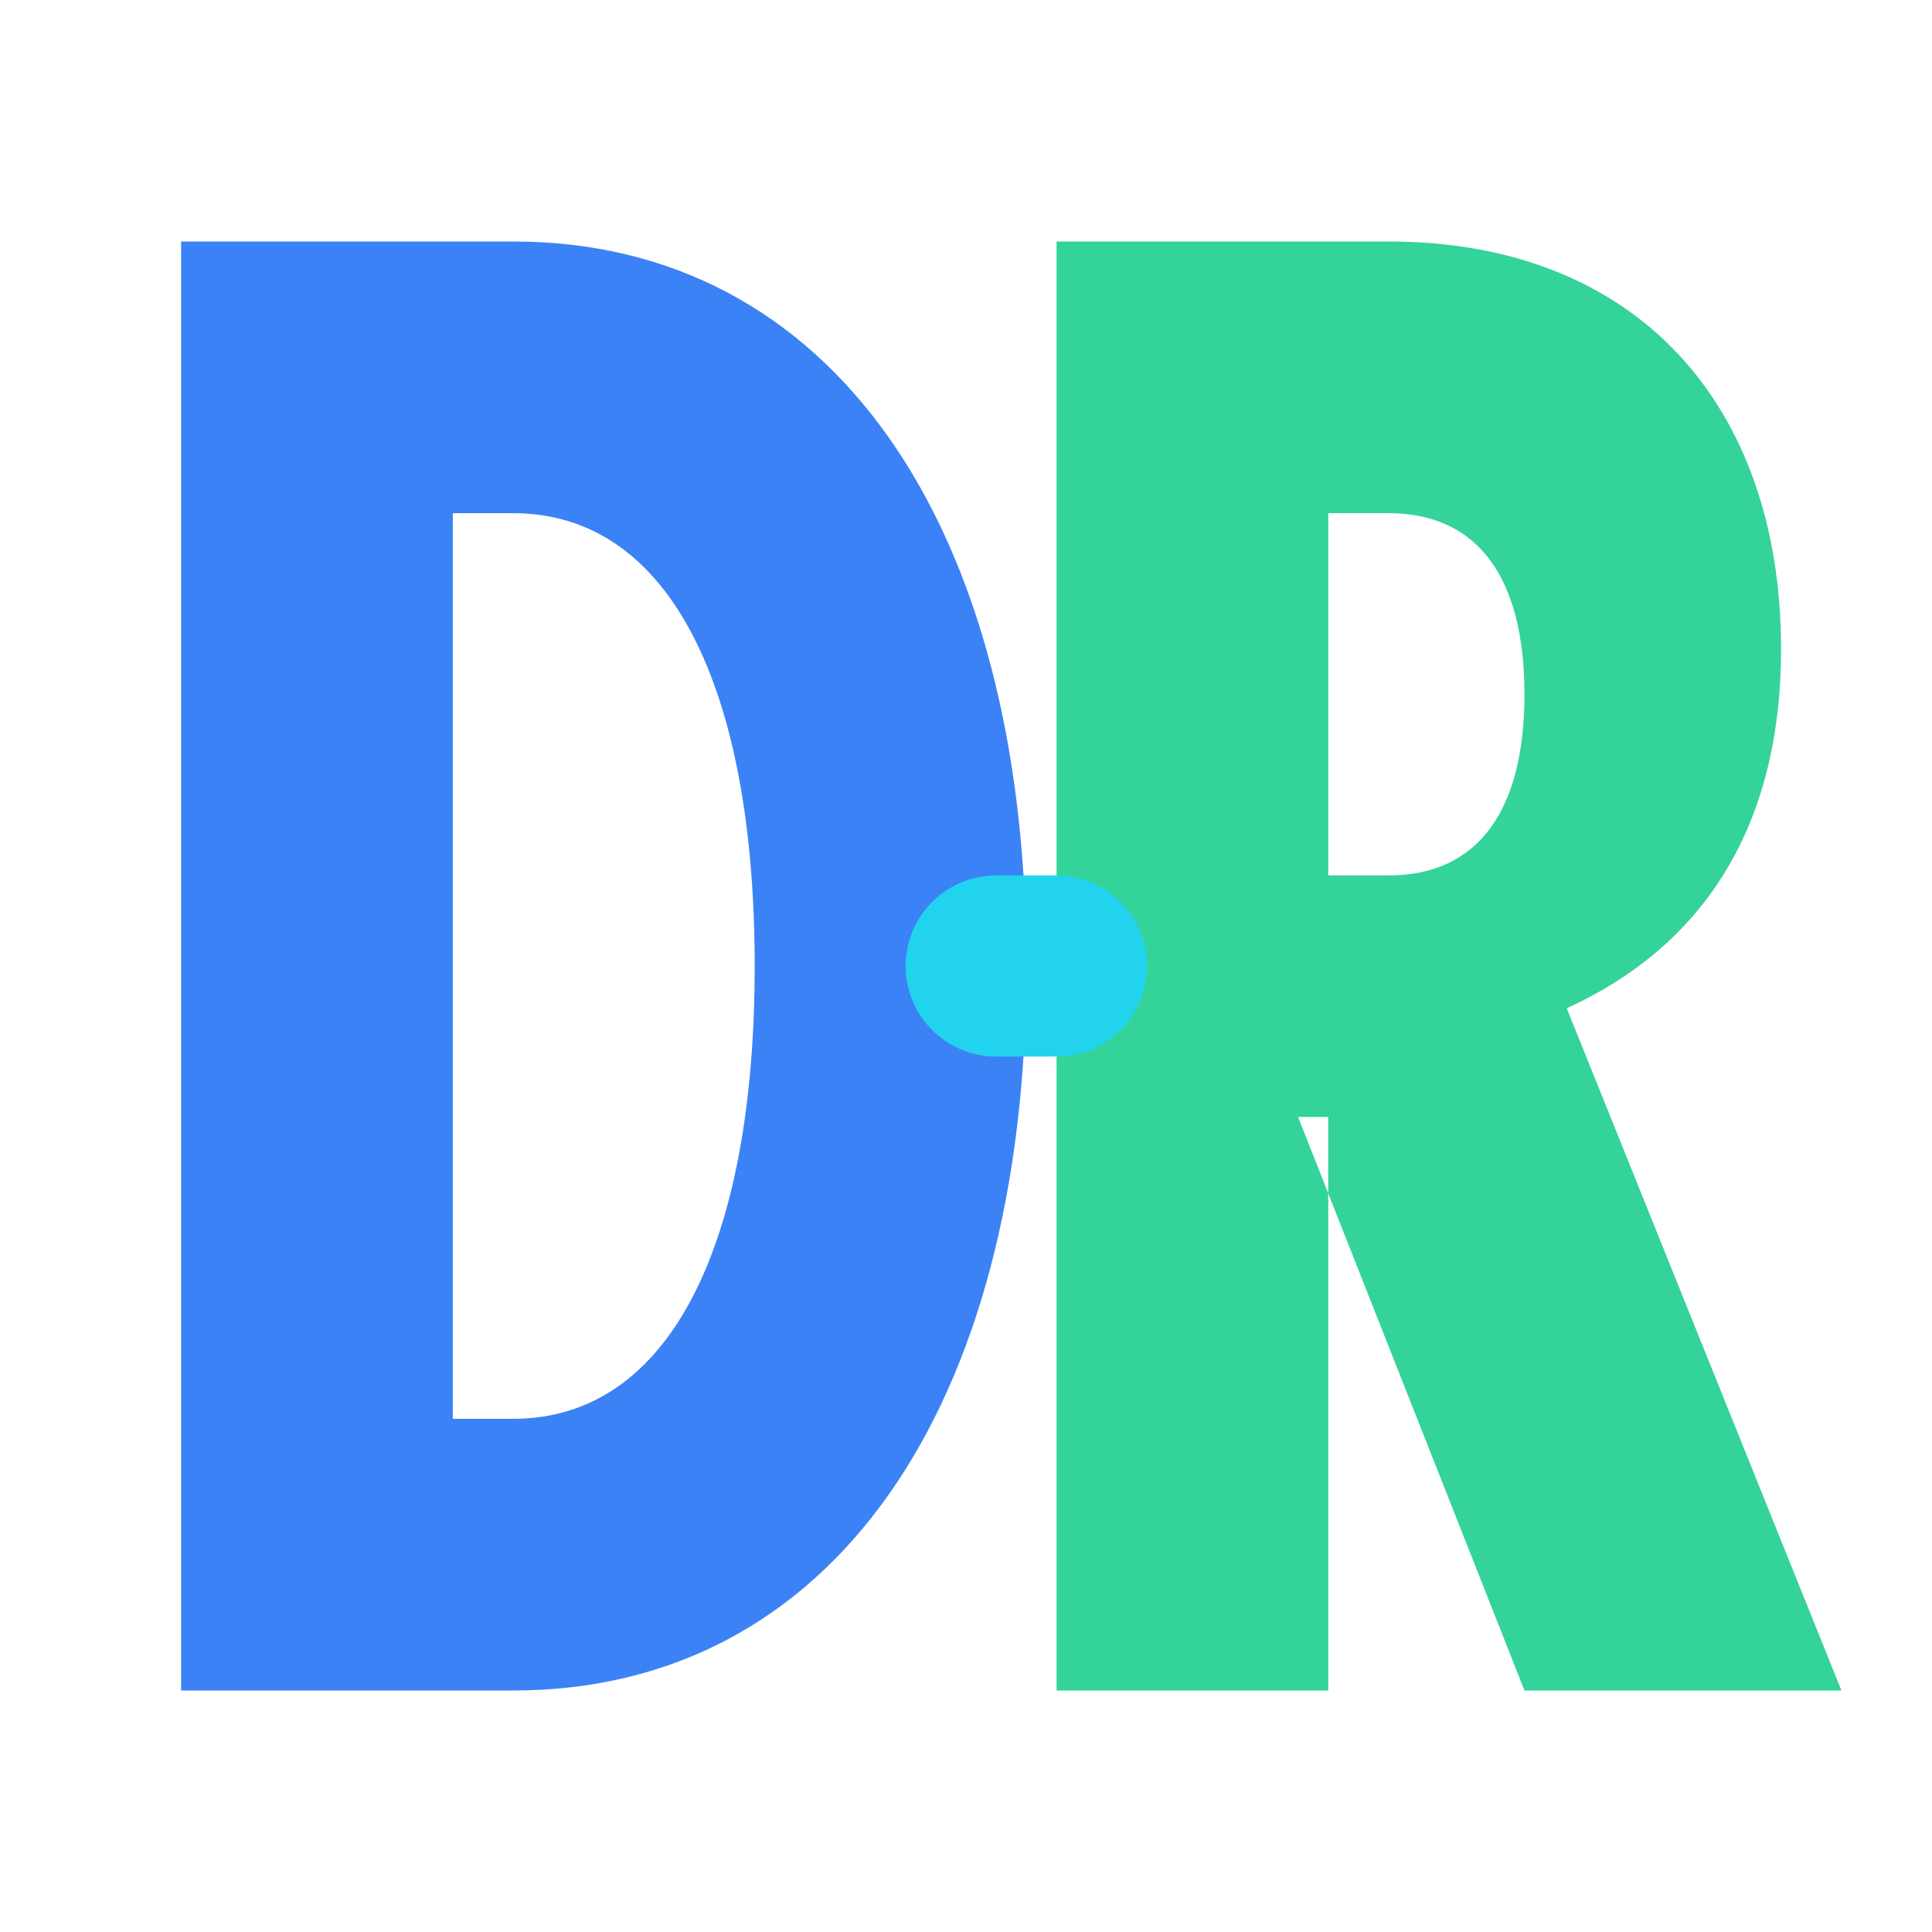
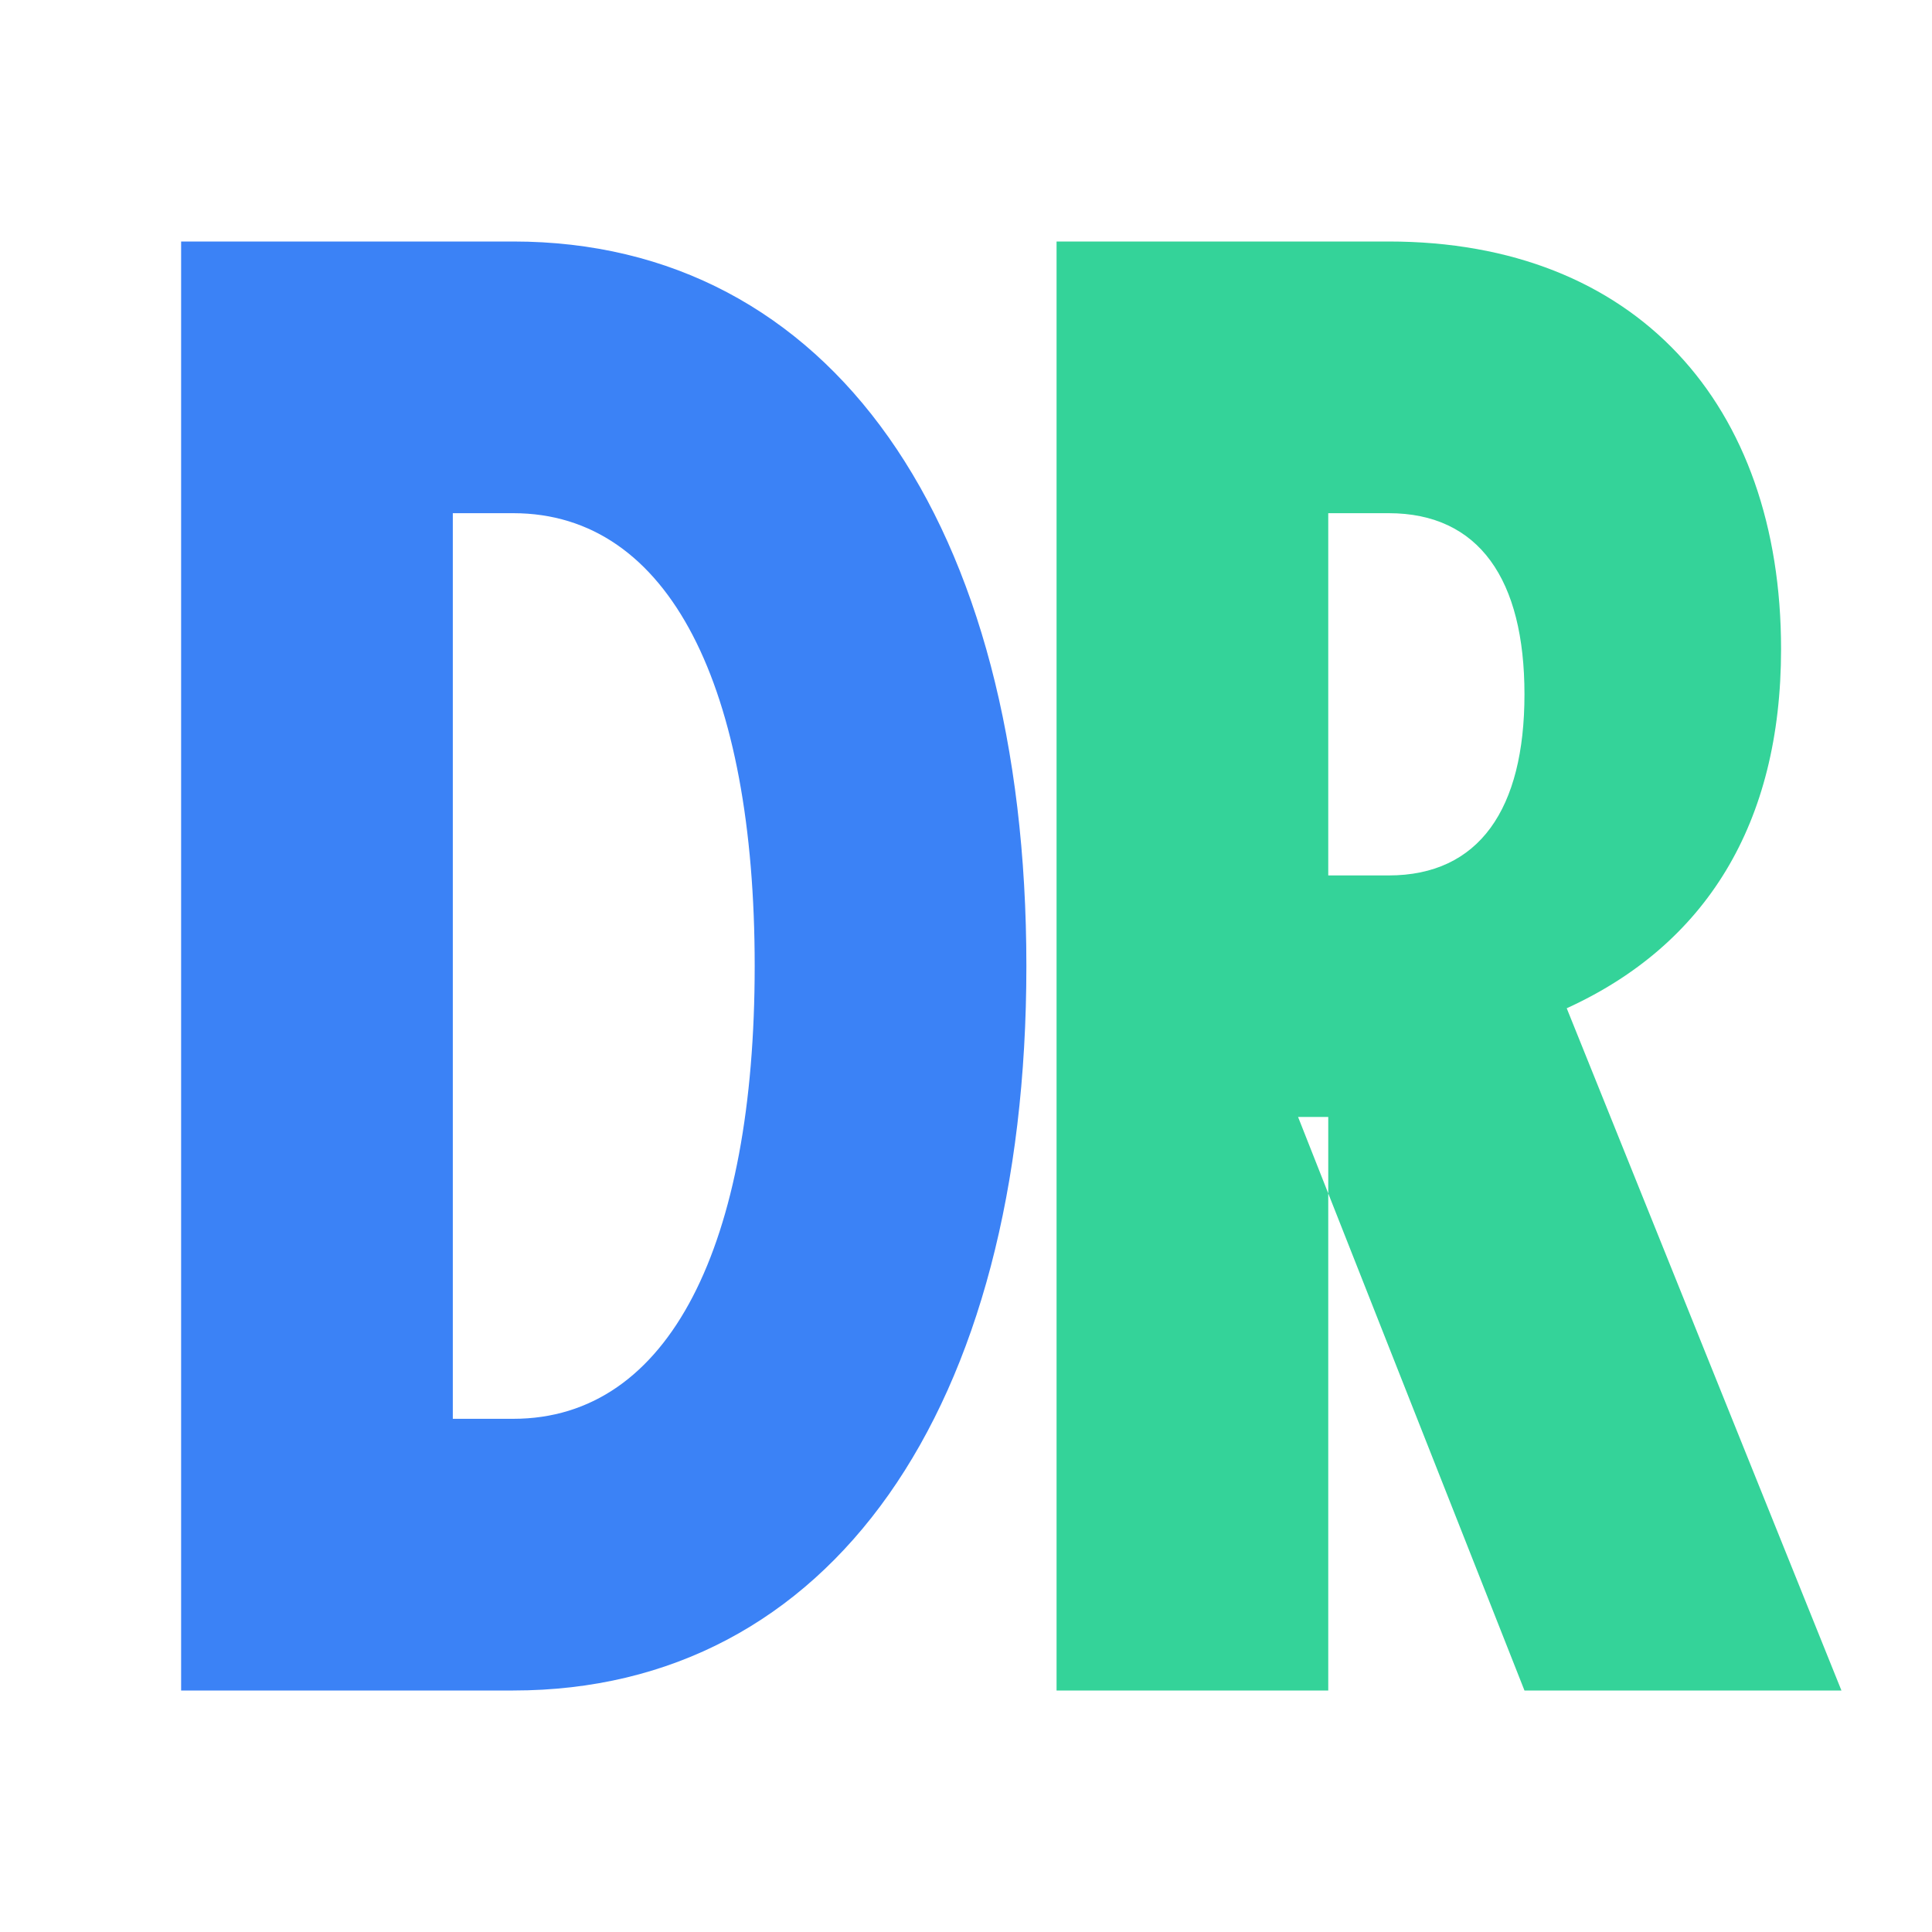
<svg xmlns="http://www.w3.org/2000/svg" viewBox="0 0 64 64" fill="none" aria-hidden="true">
  <path fill="#3B82F6" fill-rule="evenodd" d="M6 8h11c10.5 0 17 9.3 17 24s-6.5 24-17 24H6V8Zm9 9v30h2c5.2 0 8-5.8 8-15s-2.8-15-8-15h-2Z" clip-rule="evenodd" />
  <path fill="#34D399" fill-rule="evenodd" d="M35 8h11c8.2 0 13 5.4 13 13.5 0 5.8-2.5 9.8-7.1 11.9L61 56H50.5L43 37h1v19h-9V8Zm9 9v12h2c3 0 4.5-2.2 4.5-6s-1.5-6-4.5-6h-2Z" clip-rule="evenodd" />
-   <rect x="30" y="29" width="8" height="6" rx="3" fill="#22D3EE" />
</svg>
